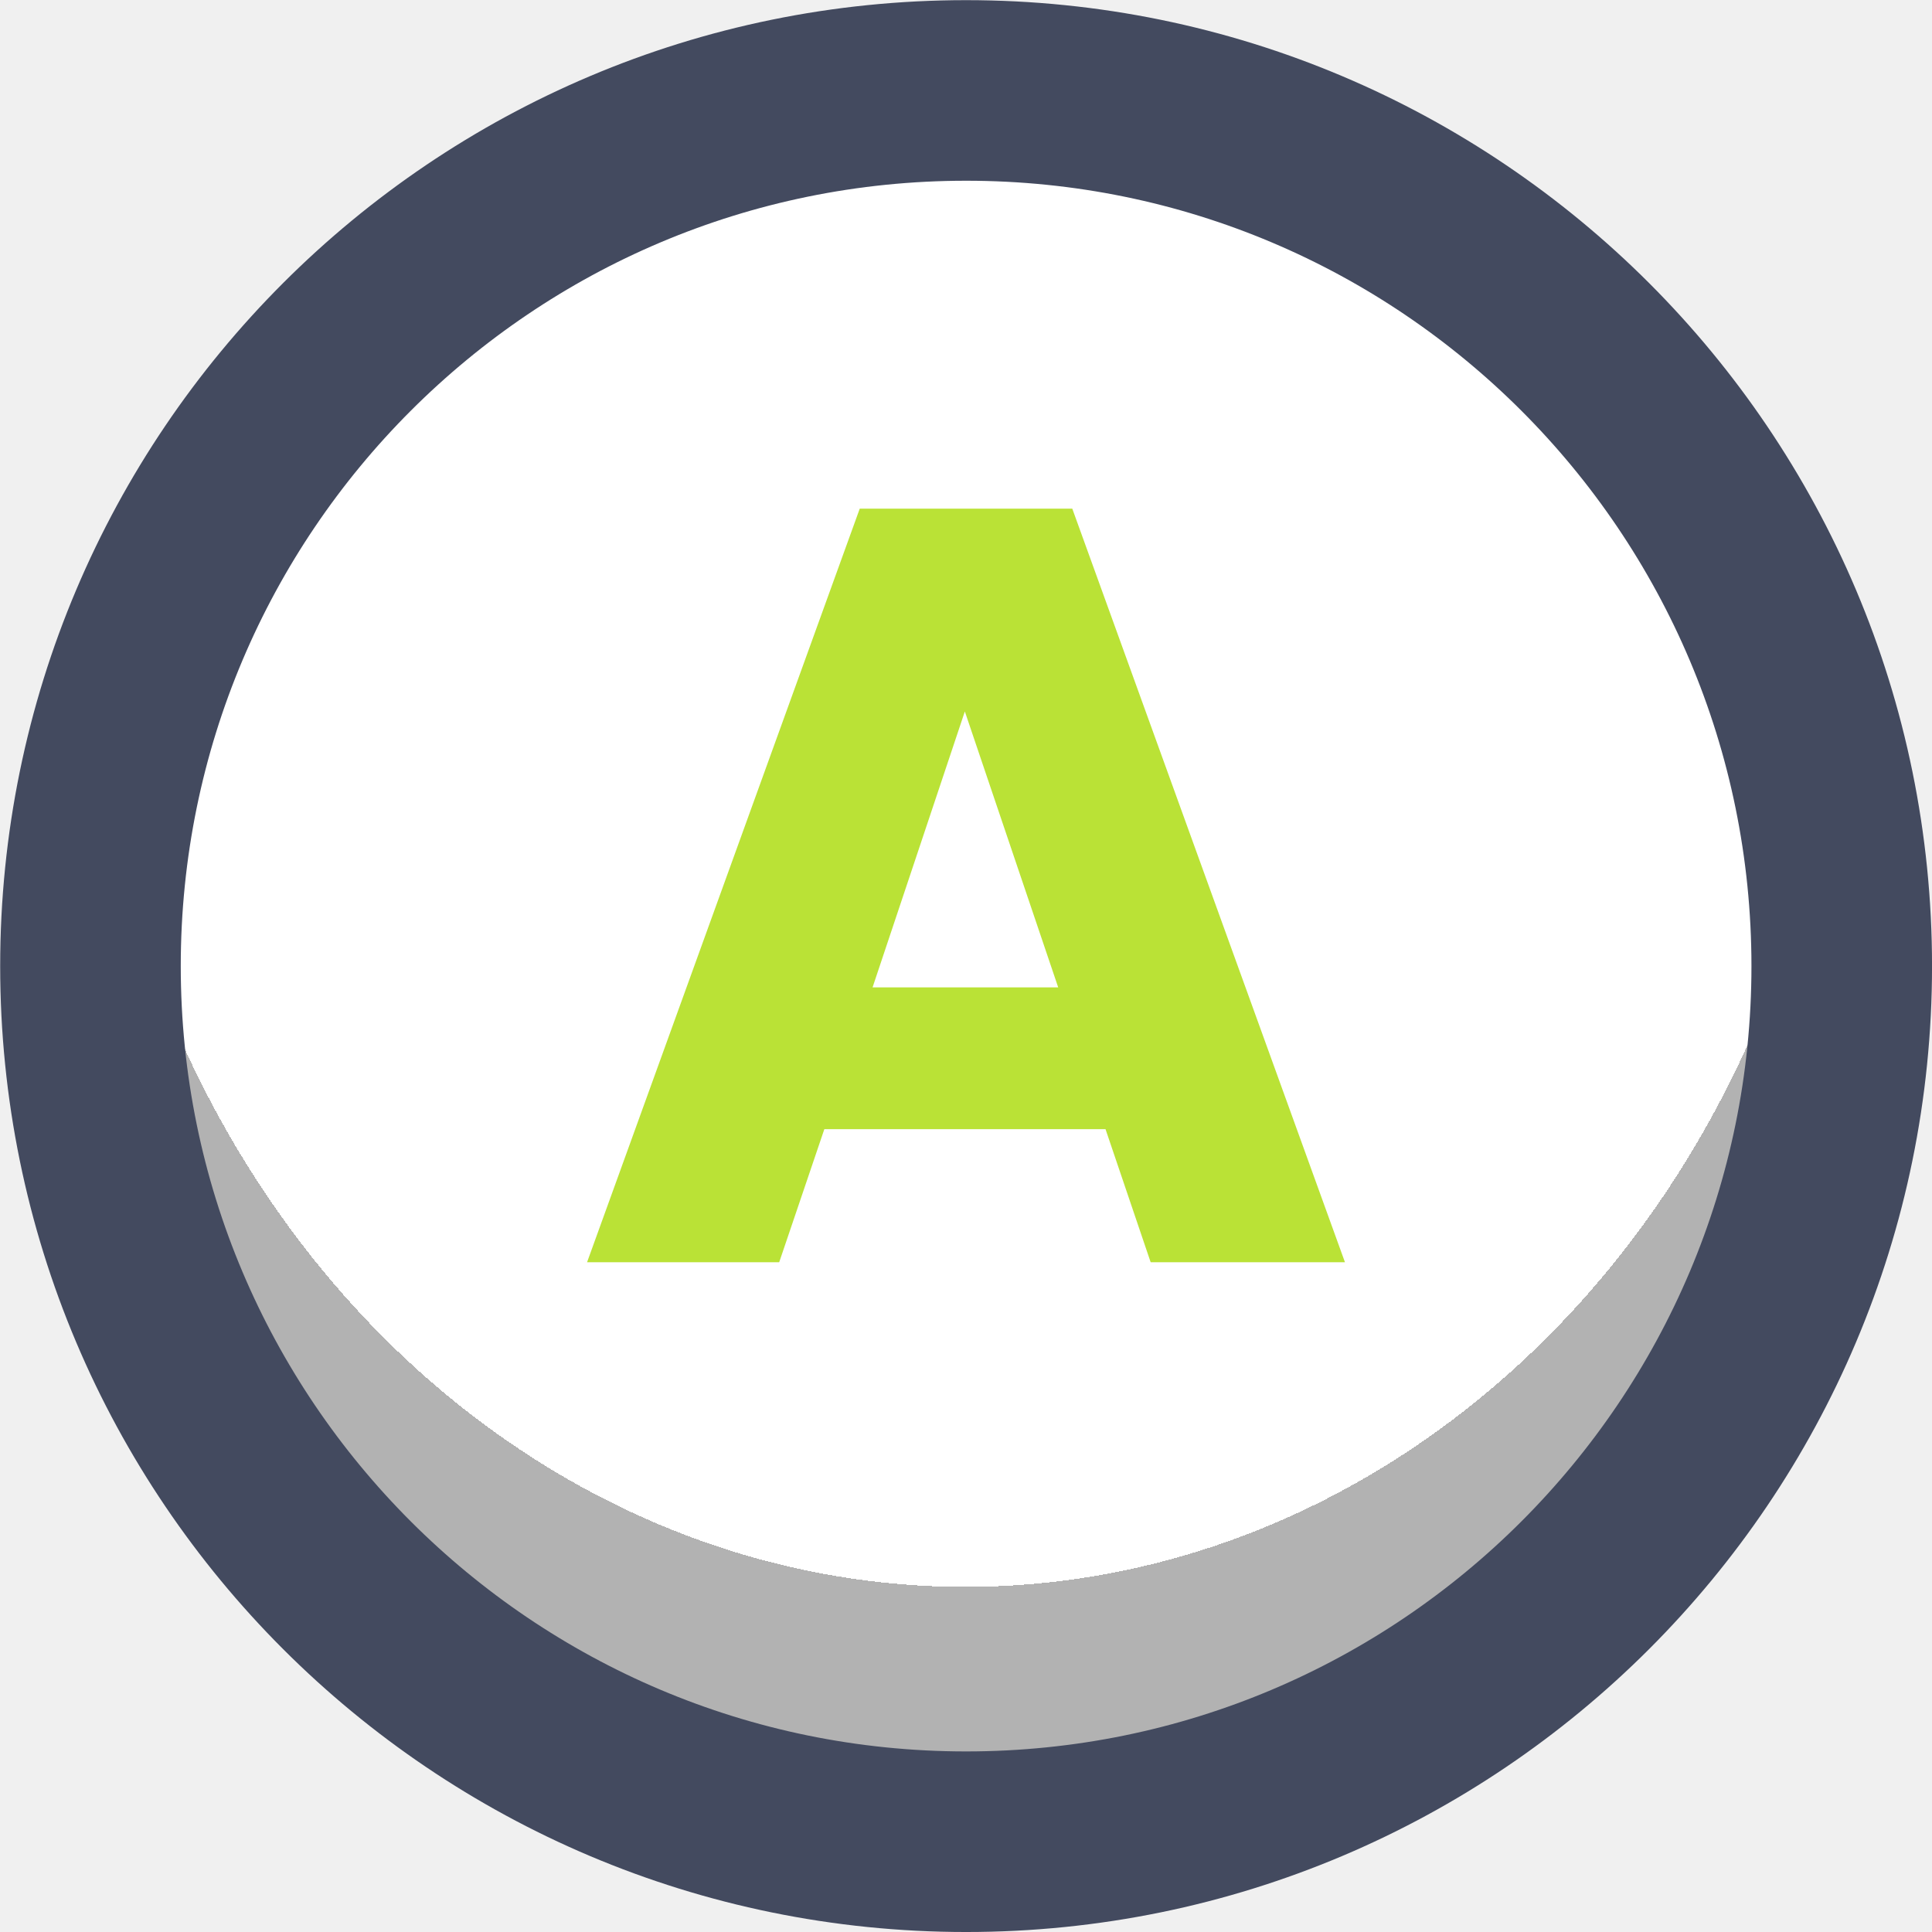
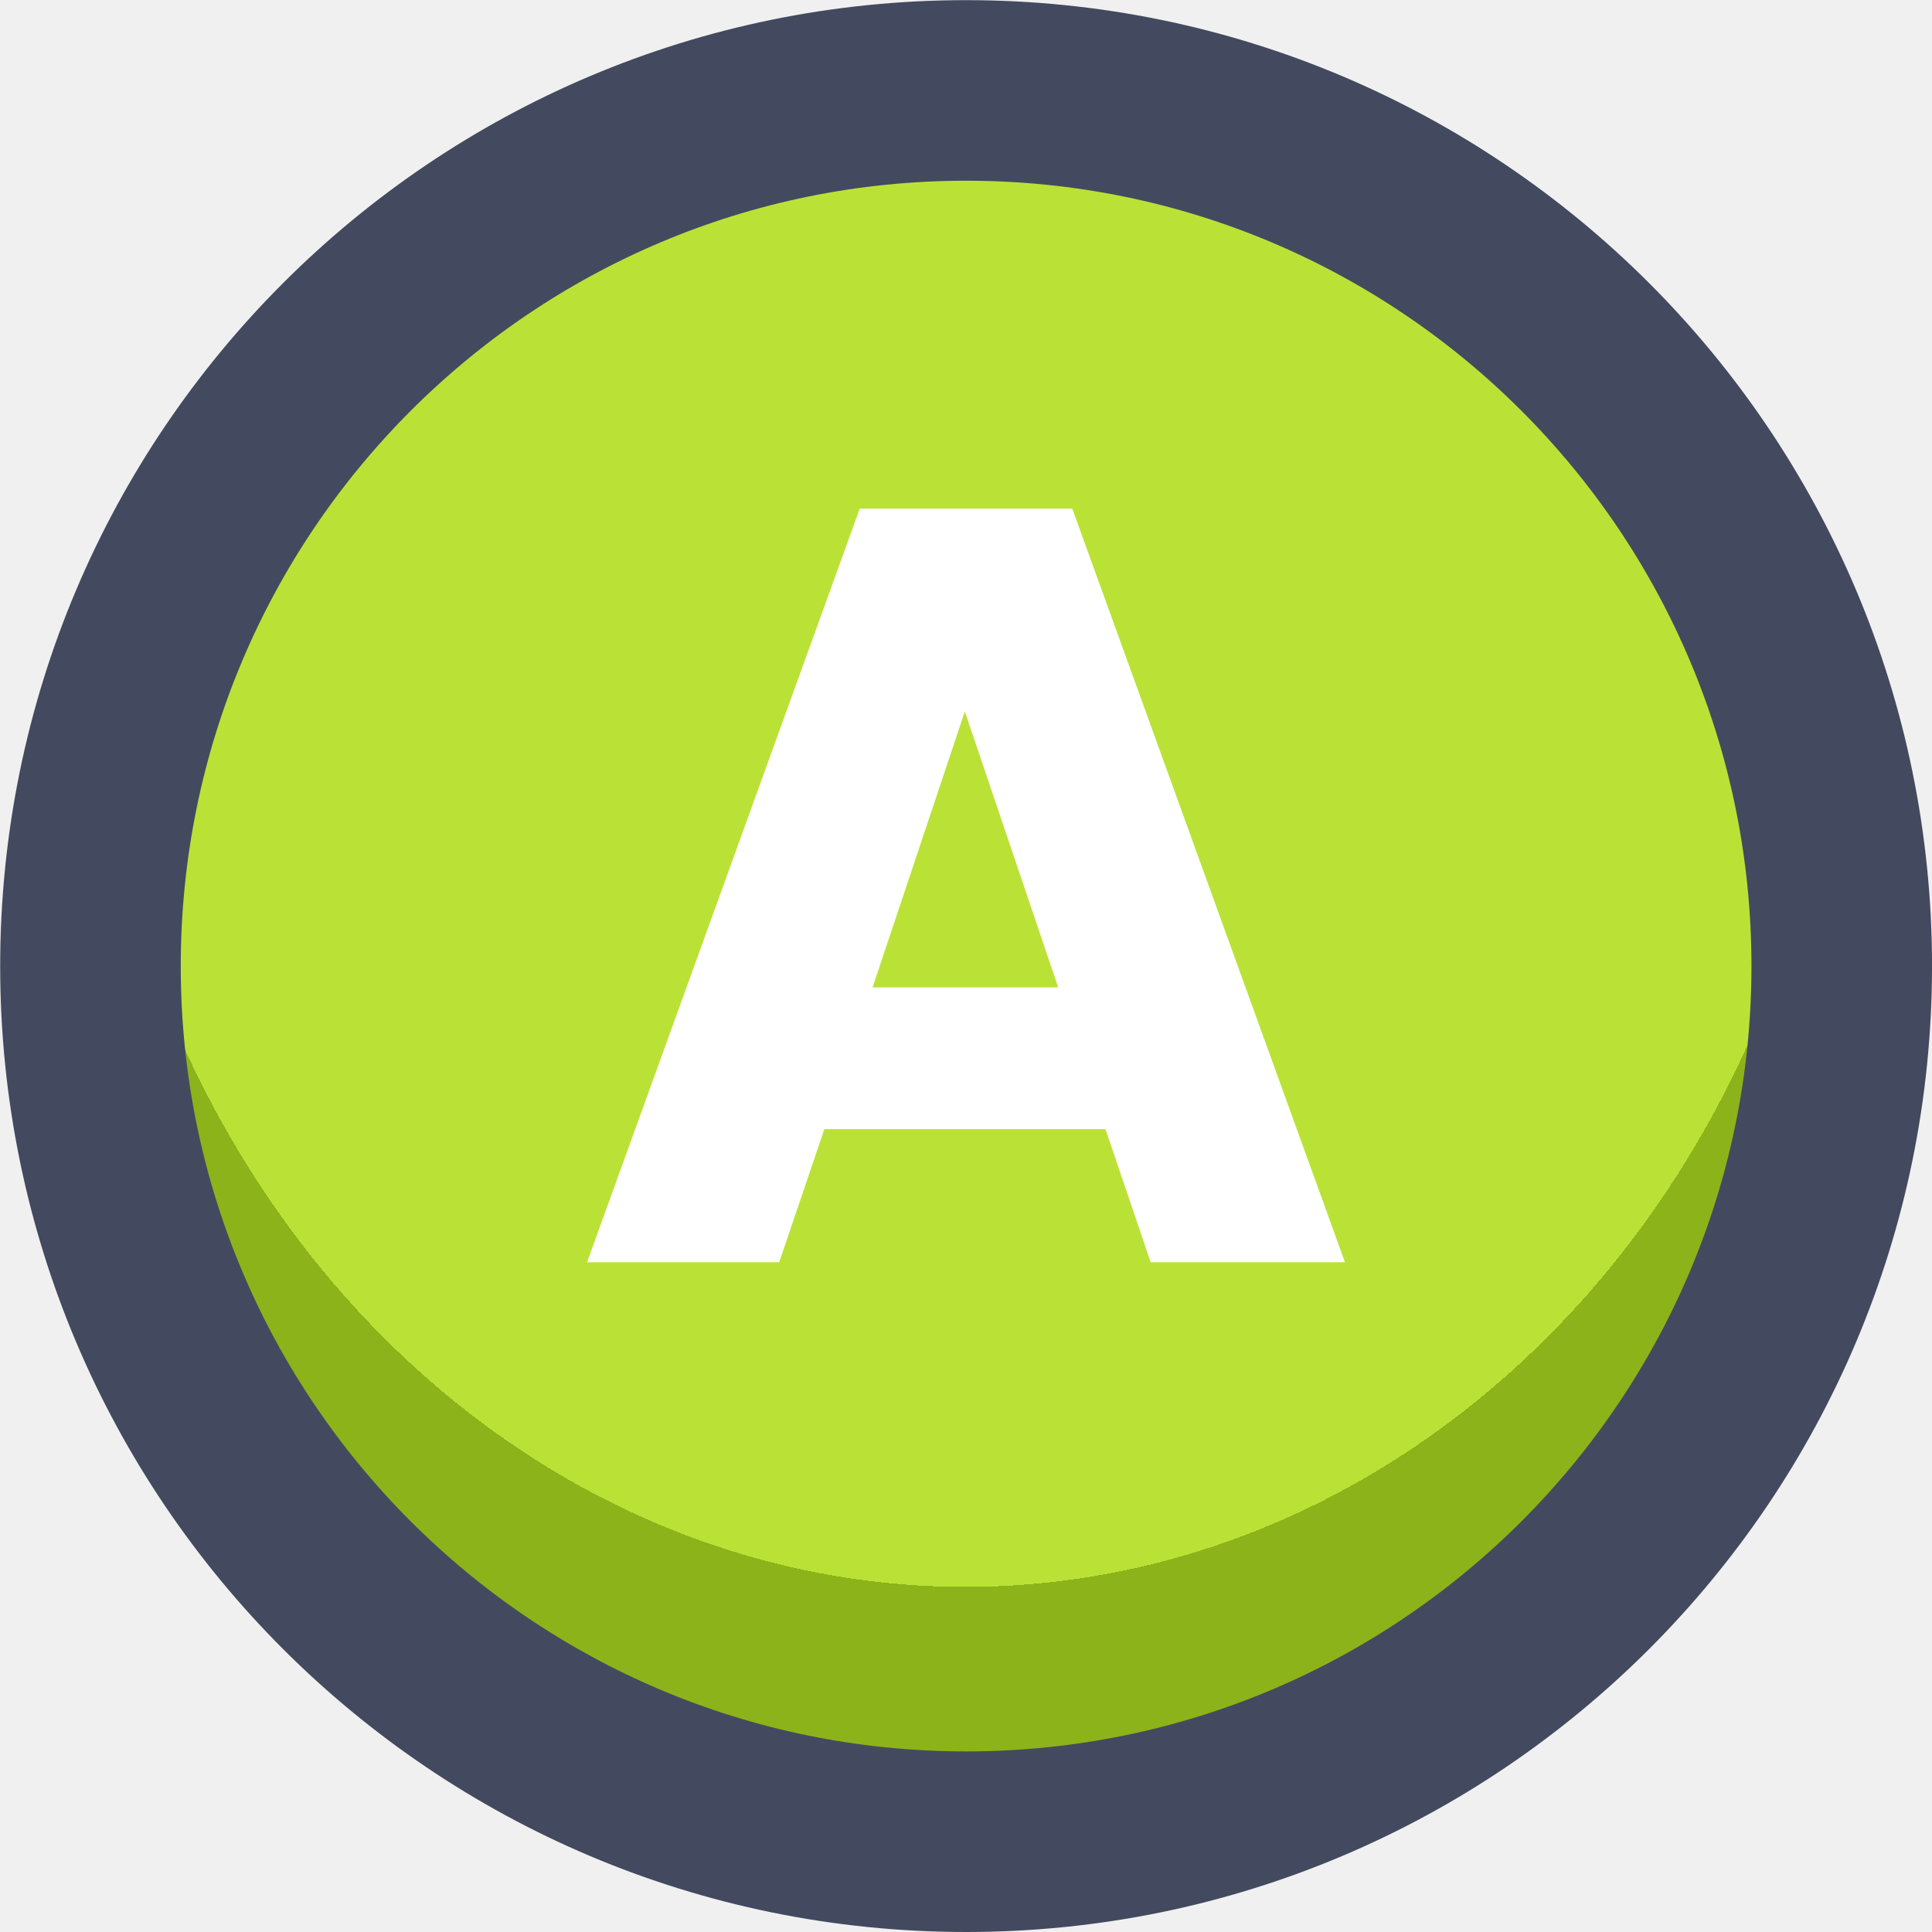
<svg xmlns="http://www.w3.org/2000/svg" xmlns:xlink="http://www.w3.org/1999/xlink" width="48" height="48" viewBox="0 0 12.7 12.7" version="1.1" id="svg1" xml:space="preserve">
  <defs id="defs1">
    <linearGradient id="linearGradient1">
      <stop style="stop-color:#434a5f;stop-opacity:1;" offset="1" id="stop111" />
      <stop style="stop-color:#434a5f;stop-opacity:1;" offset="1" id="stop112" />
    </linearGradient>
    <linearGradient id="linearGradient1-1">
      <stop style="stop-color:#434a5f;stop-opacity:1;" offset="0.473" id="stop3" />
      <stop style="stop-color:#434a5f;stop-opacity:1;" offset="1" id="stop4" />
    </linearGradient>
    <linearGradient id="linearGradient301">
      <stop style="stop-color:#ffffff;stop-opacity:1;" offset="0.688" id="stop300" />
      <stop style="stop-color:#b2b2b2;stop-opacity:1;" offset="0.688" id="stop301" />
    </linearGradient>
    <linearGradient id="linearGradient10">
      <stop style="stop-color:#bae236;stop-opacity:1;" offset="0.688" id="stop11" />
      <stop style="stop-color:#8cb319;stop-opacity:1;" offset="0.688" id="stop12" />
    </linearGradient>
    <radialGradient xlink:href="#linearGradient10" id="radialGradient19" gradientUnits="userSpaceOnUse" gradientTransform="matrix(1.321046,-1.485635e-4,1.6897385e-4,1.502538,-124.7943,-96.67926)" cx="388.604" cy="191.034" fx="388.604" fy="191.034" r="5.349" />
    <radialGradient xlink:href="#linearGradient301" id="radialGradient565" gradientUnits="userSpaceOnUse" gradientTransform="matrix(1.321046,-1.485635e-4,1.6897385e-4,1.502538,-124.7943,-96.67926)" cx="388.604" cy="191.034" fx="388.604" fy="191.034" r="5.349" />
    <linearGradient xlink:href="#linearGradient1-1" id="linearGradient415" x1="383.259" y1="192.386" x2="393.958" y2="192.386" gradientUnits="userSpaceOnUse" />
    <linearGradient xlink:href="#linearGradient1" id="linearGradient441" x1="383.259" y1="192.386" x2="393.958" y2="192.386" gradientUnits="userSpaceOnUse" />
  </defs>
-   <g id="g583" style="display:inline" transform="translate(-63.50007,-152.3999)">
+   <g id="g583" style="display:inline" transform="translate(-63.50007,-139.7)">
    <g id="g19" style="display:inline;stroke-width:1;stroke-dasharray:none;paint-order:fill markers stroke" transform="matrix(1.187047,0,0,1.187047,-391.4464,-82.32076)">
      <circle style="fill:url(#radialGradient19);fill-opacity:1;stroke:url(#linearGradient415);stroke-width:1;stroke-linecap:round;stroke-linejoin:round;stroke-dasharray:none;stroke-dashoffset:0;paint-order:fill markers stroke" id="circle19" cx="388.609" cy="192.386" r="4.849" />
      <path d="m 389.381,193.289 h -1.557 l -0.25,0.737 h -1.064 l 1.51,-4.173 h 1.177 l 1.51,4.173 h -1.076 z m -0.262,-0.785 -0.517,-1.528 -0.511,1.528 z" id="text19" style="font-weight:bold;font-size:5.944px;font-family:Poppins;-inkscape-font-specification:'Poppins Bold';text-align:center;letter-spacing:0.132px;text-anchor:middle;fill:#ffffff;stroke-linecap:round;stroke-linejoin:round" aria-label="A" />
    </g>
    <g id="g473" style="display:inline;paint-order:fill markers stroke" transform="matrix(1.187047,0,0,1.187047,-391.4464,-69.62081)">
      <circle style="fill:url(#radialGradient565);stroke:url(#linearGradient441);stroke-width:1;stroke-linecap:round;stroke-linejoin:round;stroke-dasharray:none;stroke-dashoffset:0;paint-order:fill markers stroke" id="circle473" cx="388.609" cy="192.386" r="4.849" />
      <path d="m 389.381,193.289 h -1.557 l -0.25,0.737 h -1.064 l 1.51,-4.173 h 1.177 l 1.51,4.173 h -1.076 z m -0.262,-0.785 -0.517,-1.528 -0.511,1.528 z" id="text473" style="font-weight:bold;font-size:5.944px;font-family:Poppins;-inkscape-font-specification:'Poppins Bold';text-align:center;letter-spacing:0.132px;text-anchor:middle;fill:#bae236;stroke-width:1.991;stroke-linecap:round;stroke-linejoin:round;stroke-dasharray:3.981, 1.991" aria-label="A" />
    </g>
  </g>
</svg>
